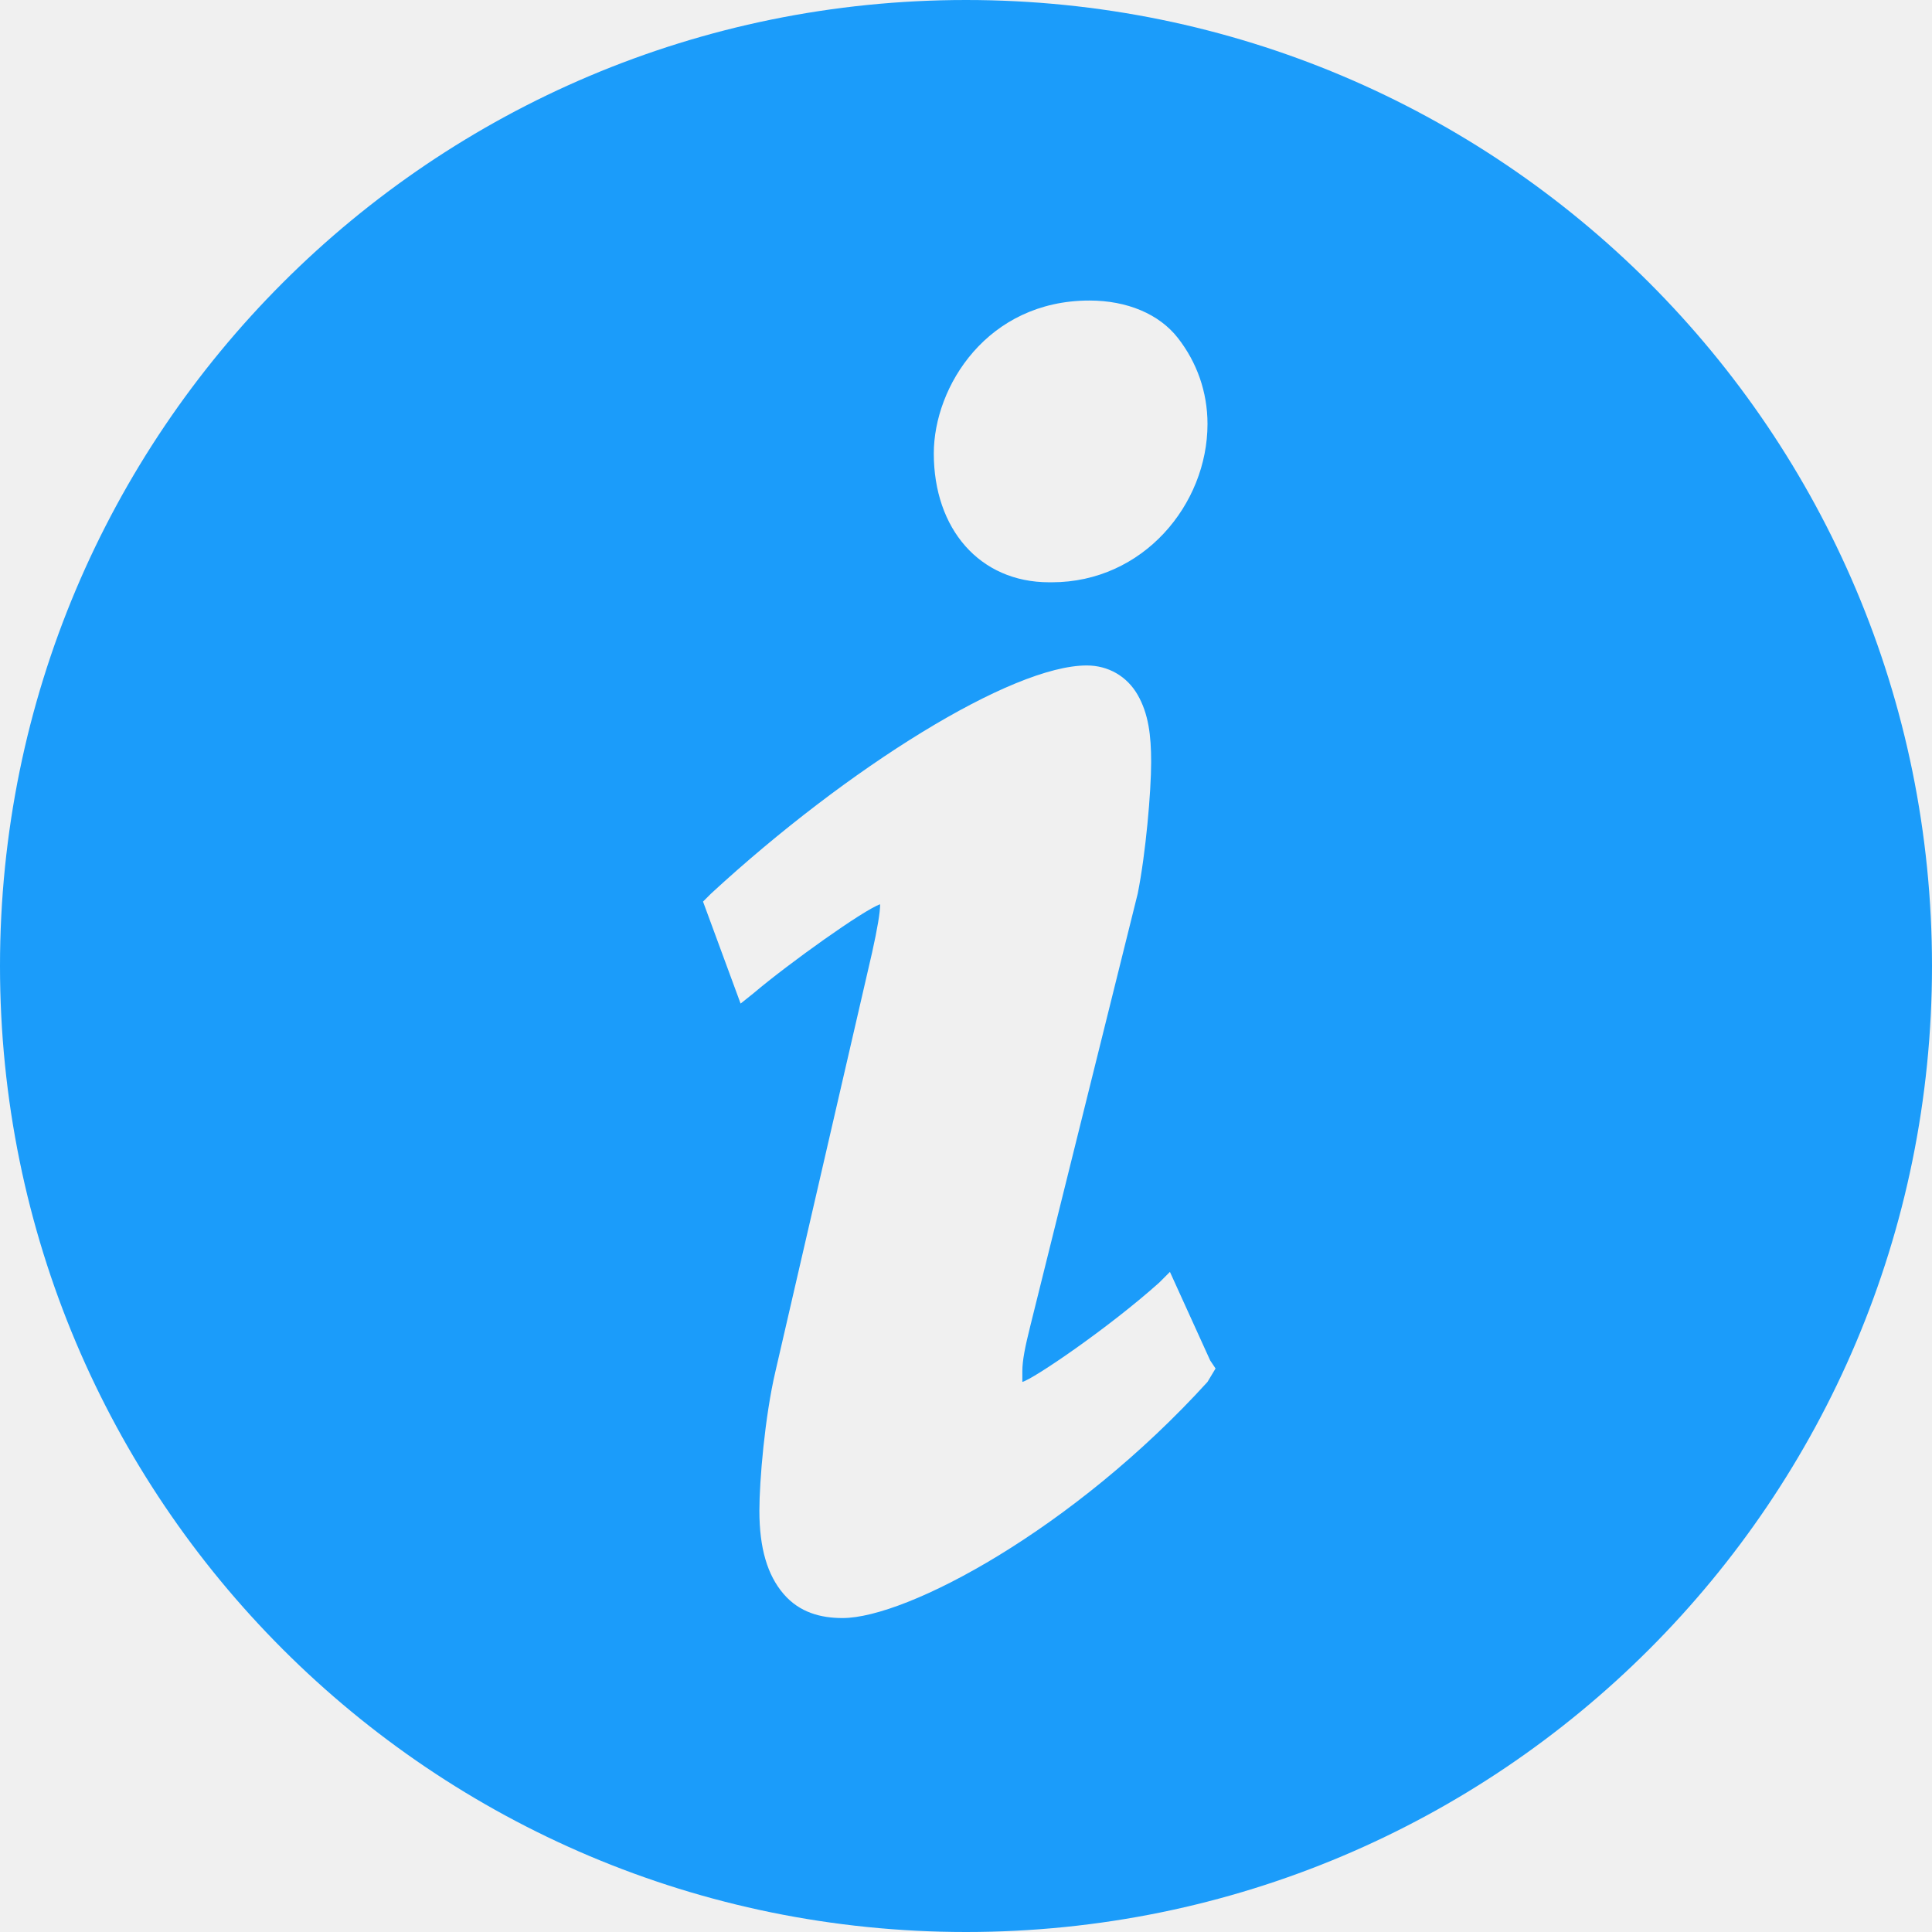
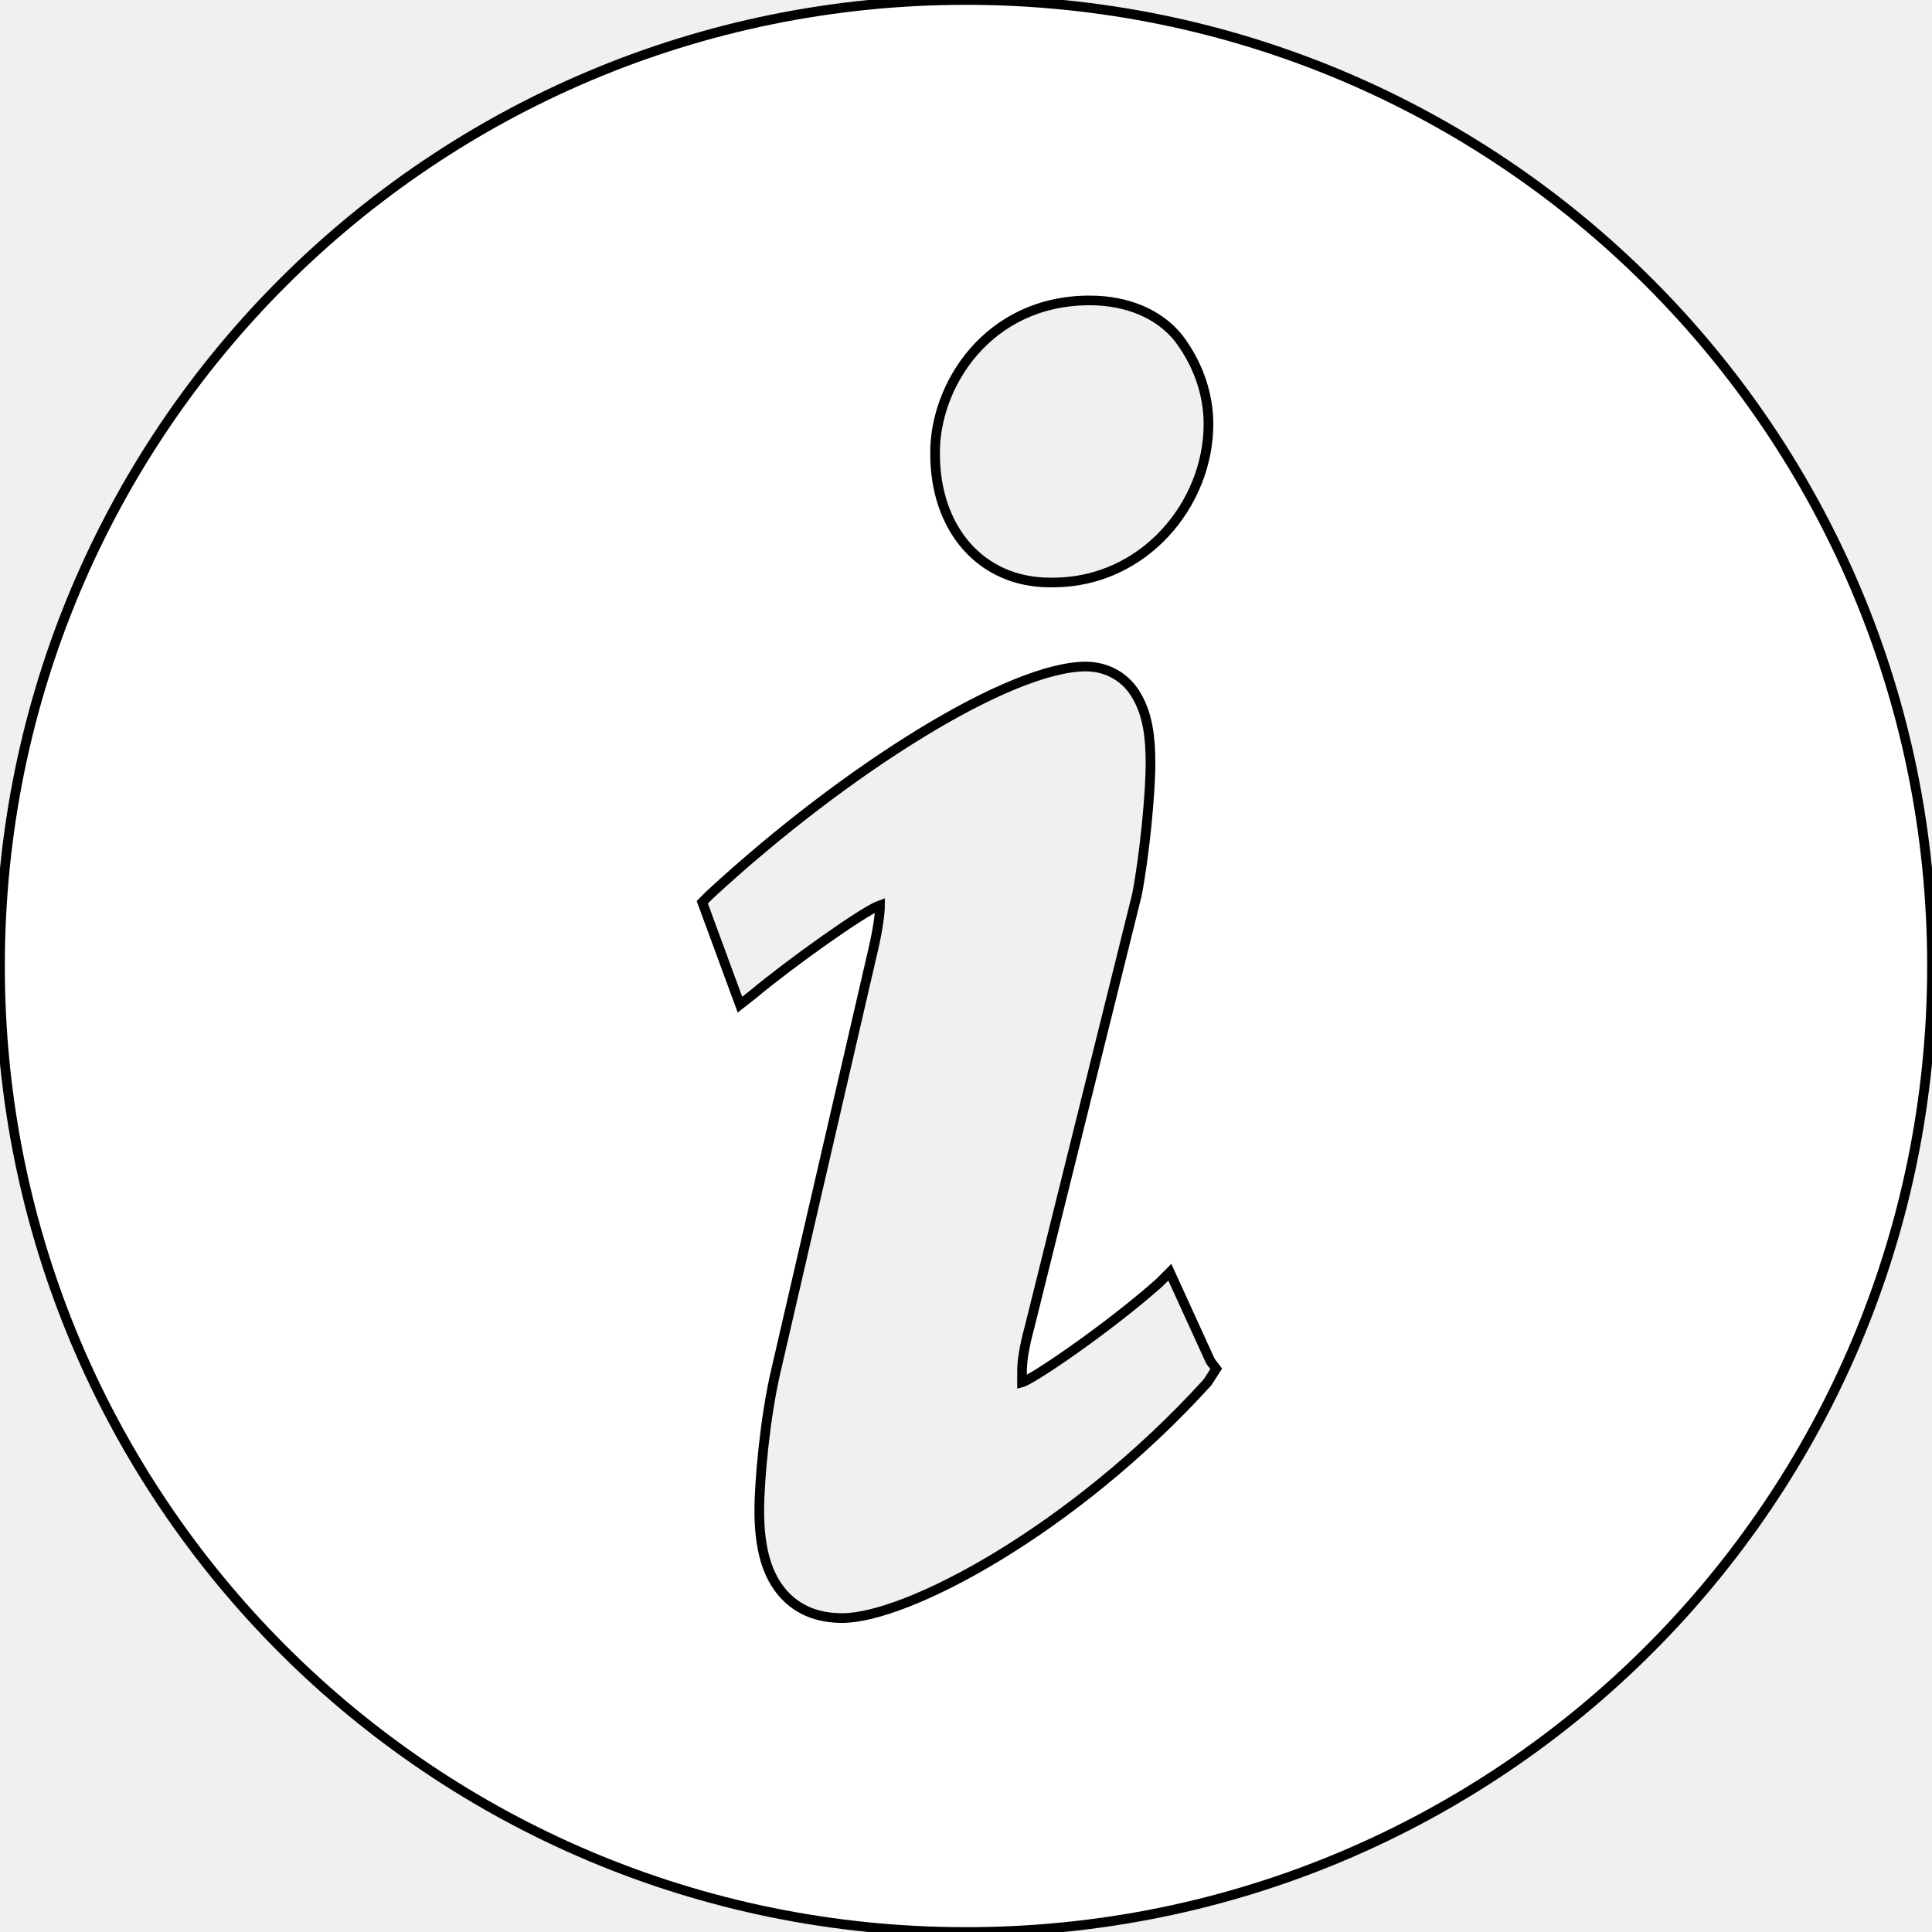
- <svg xmlns="http://www.w3.org/2000/svg" version="1.1" id="Layer_1" x="0px" y="0px" viewBox="0 0 72 72" enable-background="new 0 0 72 72" xml:space="preserve">
+ <svg xmlns="http://www.w3.org/2000/svg" version="1.1" id="Layer_1" x="0px" y="0px" viewBox="0 0 200 200" enable-background="new 0 0 200 200" xml:space="preserve">
  <g>
-     <path fill="#1B9CFA" d="M36,0C16.1,0,0,16.1,0,36s16.1,36,36,36s36-16.1,36-36S55.9,0,36,0z M40.6,11.2c1.4,0,2.6,0.5,3.3,1.4   c0.7,0.9,1.1,2,1.1,3.2c0,3-2.4,5.9-5.8,5.9c0,0-0.1,0-0.1,0c-2.6,0-4.3-2-4.3-4.8C34.8,14.4,36.8,11.2,40.6,11.2z M45,51.5   c-5,5.5-11.2,8.8-13.6,8.8c0,0,0,0,0,0c-0.8,0-1.6-0.2-2.2-0.9c-0.6-0.7-0.9-1.7-0.9-3.1c0-1.1,0.2-3.5,0.6-5.2l3.6-15.6   c0.2-0.9,0.3-1.5,0.3-1.8c-0.6,0.2-3.4,2.2-4.7,3.3l-0.5,0.4l-1.4-3.8l0.3-0.3c5.1-4.7,11.2-8.5,14-8.5c0.8,0,1.5,0.4,1.9,1.1   c0.4,0.7,0.5,1.5,0.5,2.5c0,1.1-0.2,3.4-0.5,4.9l-4,16.1c-0.2,0.8-0.3,1.3-0.3,1.7c0,0.2,0,0.3,0,0.4c0.4-0.1,3.2-2,5.1-3.7   l0.4-0.4l1.5,3.3l0.2,0.3L45,51.5z" />
+     <path fill="#FFFFFF" stroke="#000000" stroke-miterlimit="10" d="M100,0C44.7,0,0,44.7,0,100s44.7,100,100,100s100-44.7,100-100   S155.3,0,100,0z M112.8,31.1c3.9,0,7.2,1.4,9.2,3.9c1.9,2.5,3.1,5.6,3.1,8.9c0,8.3-6.7,16.4-16.1,16.4h-0.3   c-7.2,0-11.9-5.6-11.9-13.3C96.7,40,102.2,31.1,112.8,31.1z M125,143.1c-13.9,15.3-31.1,24.4-37.8,24.4l0,0c-2.2,0-4.4-0.6-6.1-2.5   c-1.7-1.9-2.5-4.7-2.5-8.6c0-3.1,0.6-9.7,1.7-14.4l10-43.3c0.6-2.5,0.8-4.2,0.8-5c-1.7,0.6-9.4,6.1-13.1,9.2l-1.4,1.1l-3.9-10.6   l0.8-0.8c14.2-13.1,31.1-23.6,38.9-23.6c2.2,0,4.2,1.1,5.3,3.1c1.1,1.9,1.4,4.2,1.4,6.9c0,3.1-0.6,9.4-1.4,13.6l-11.1,44.7   c-0.6,2.2-0.8,3.6-0.8,4.7c0,0.6,0,0.8,0,1.1c1.1-0.3,8.9-5.6,14.2-10.3l1.1-1.1l4.2,9.2l0.6,0.8L125,143.1z" />
  </g>
</svg>
